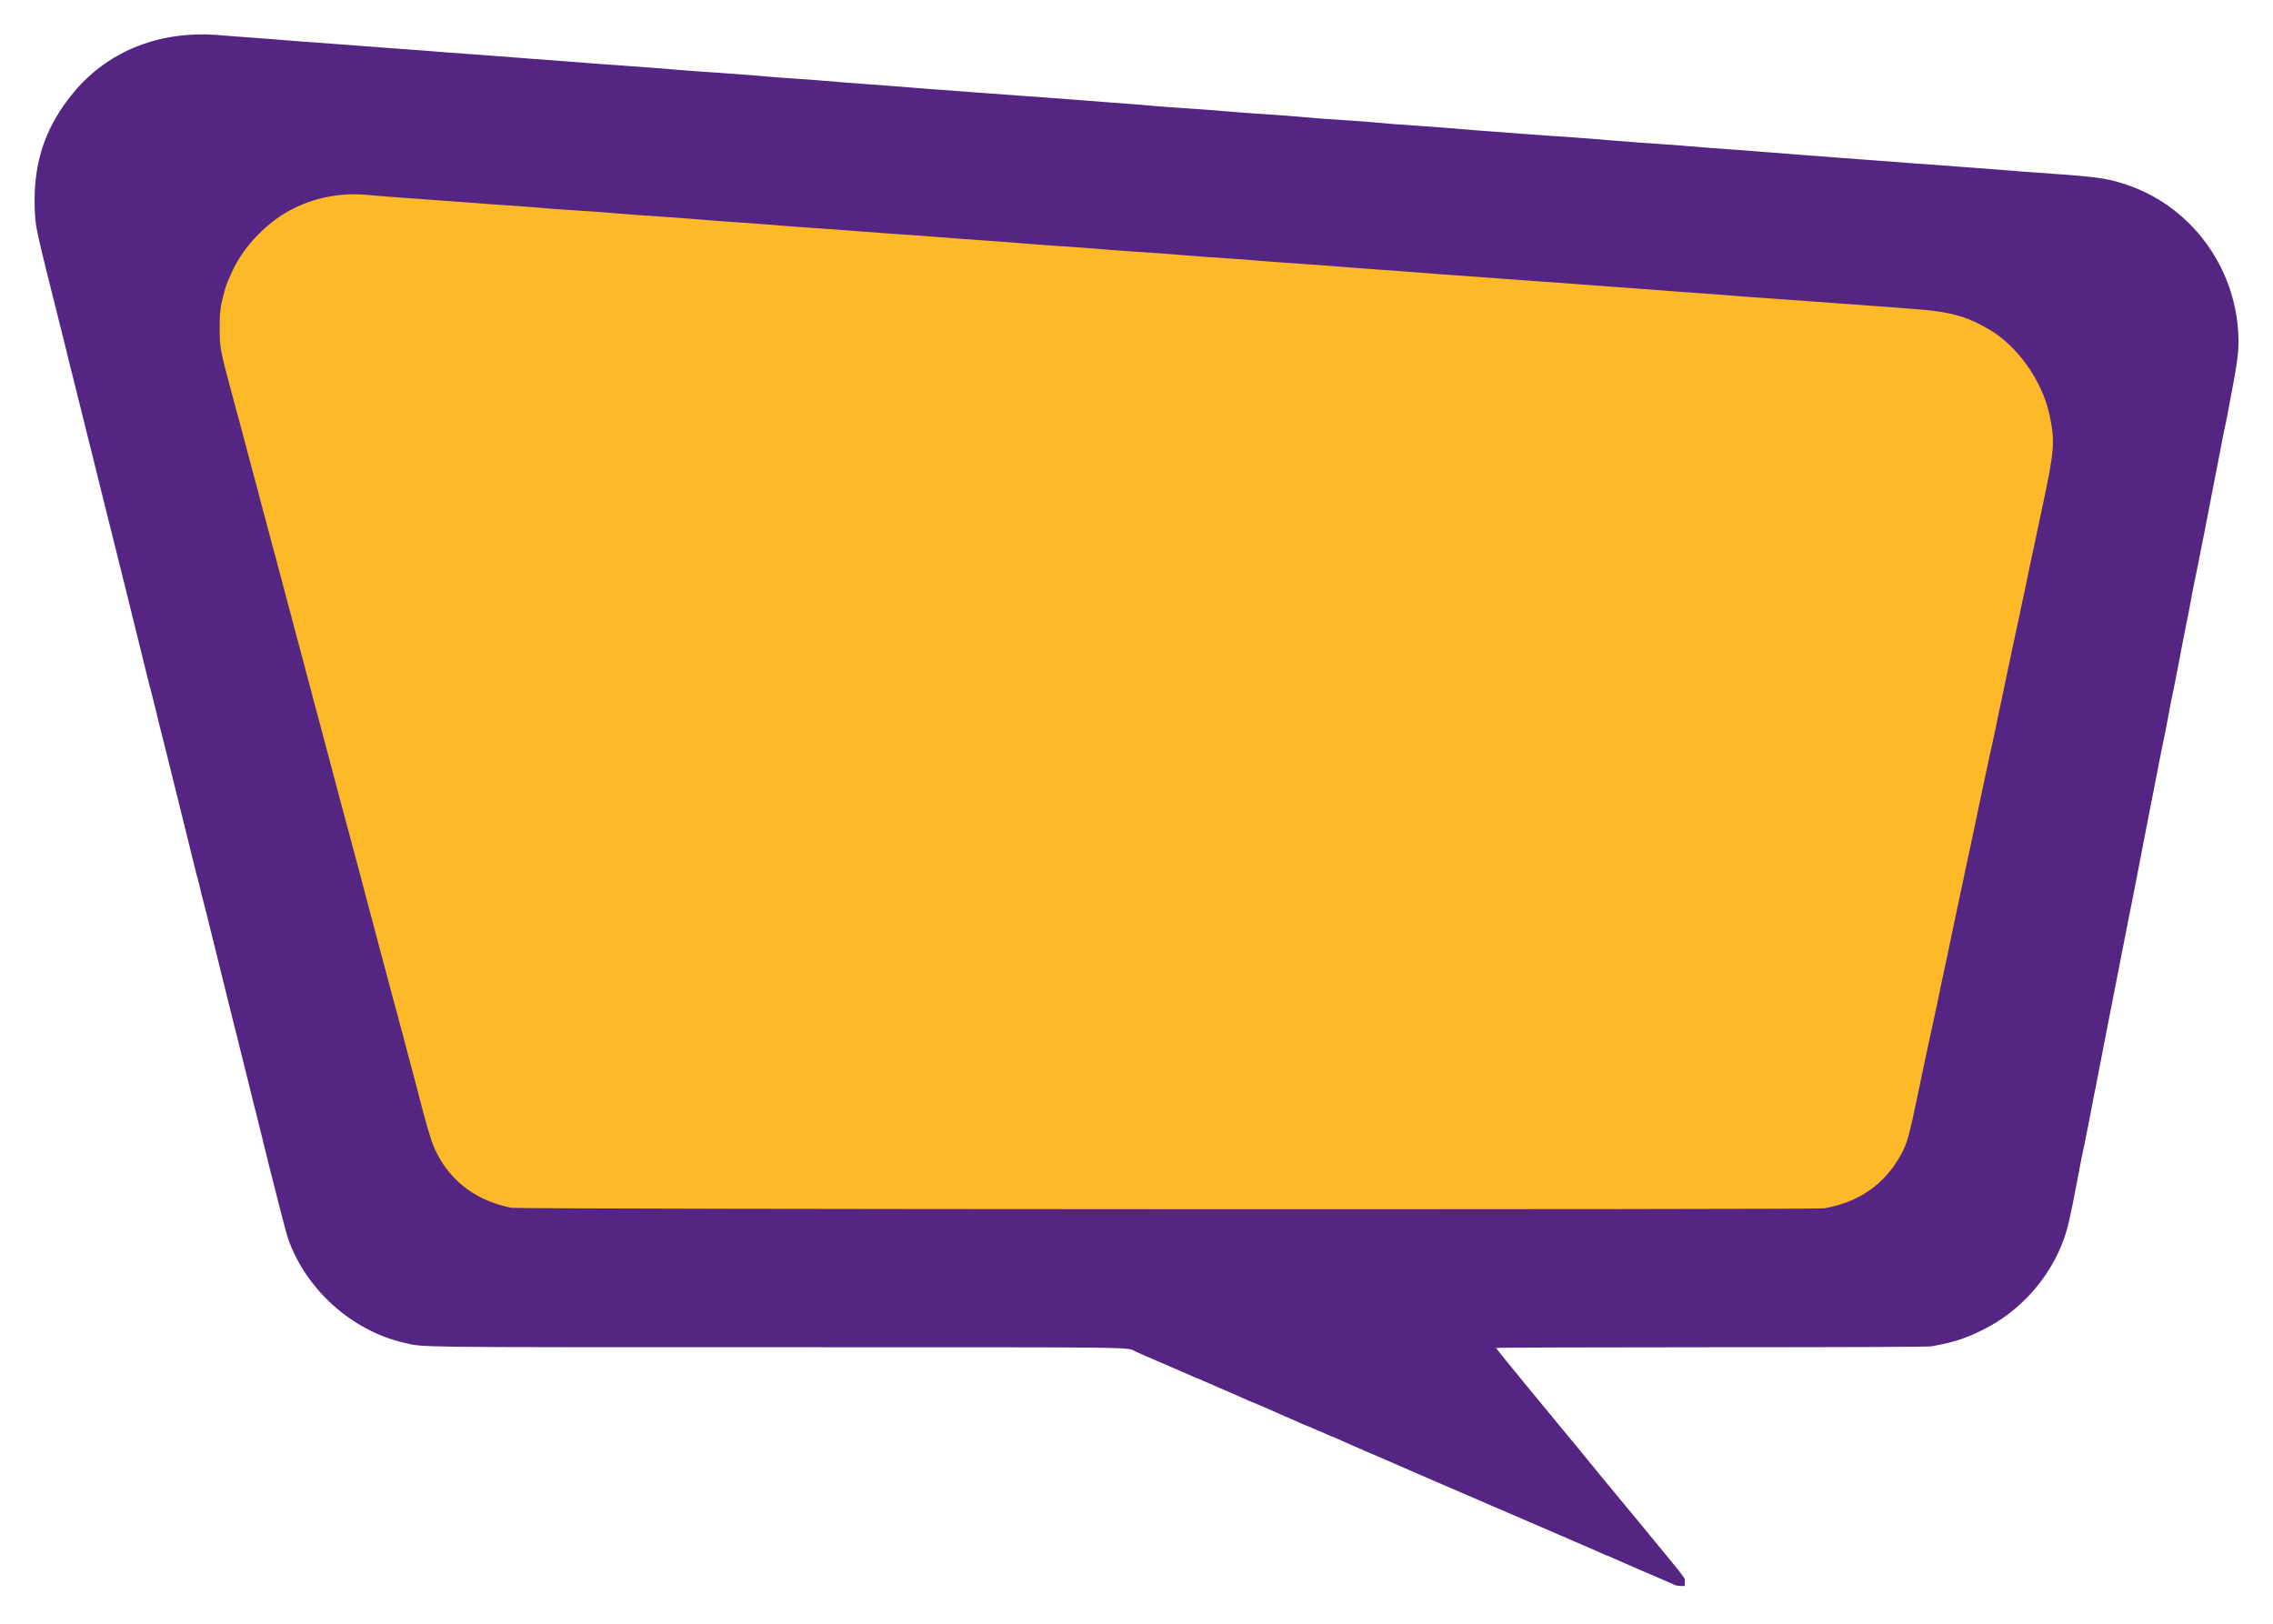
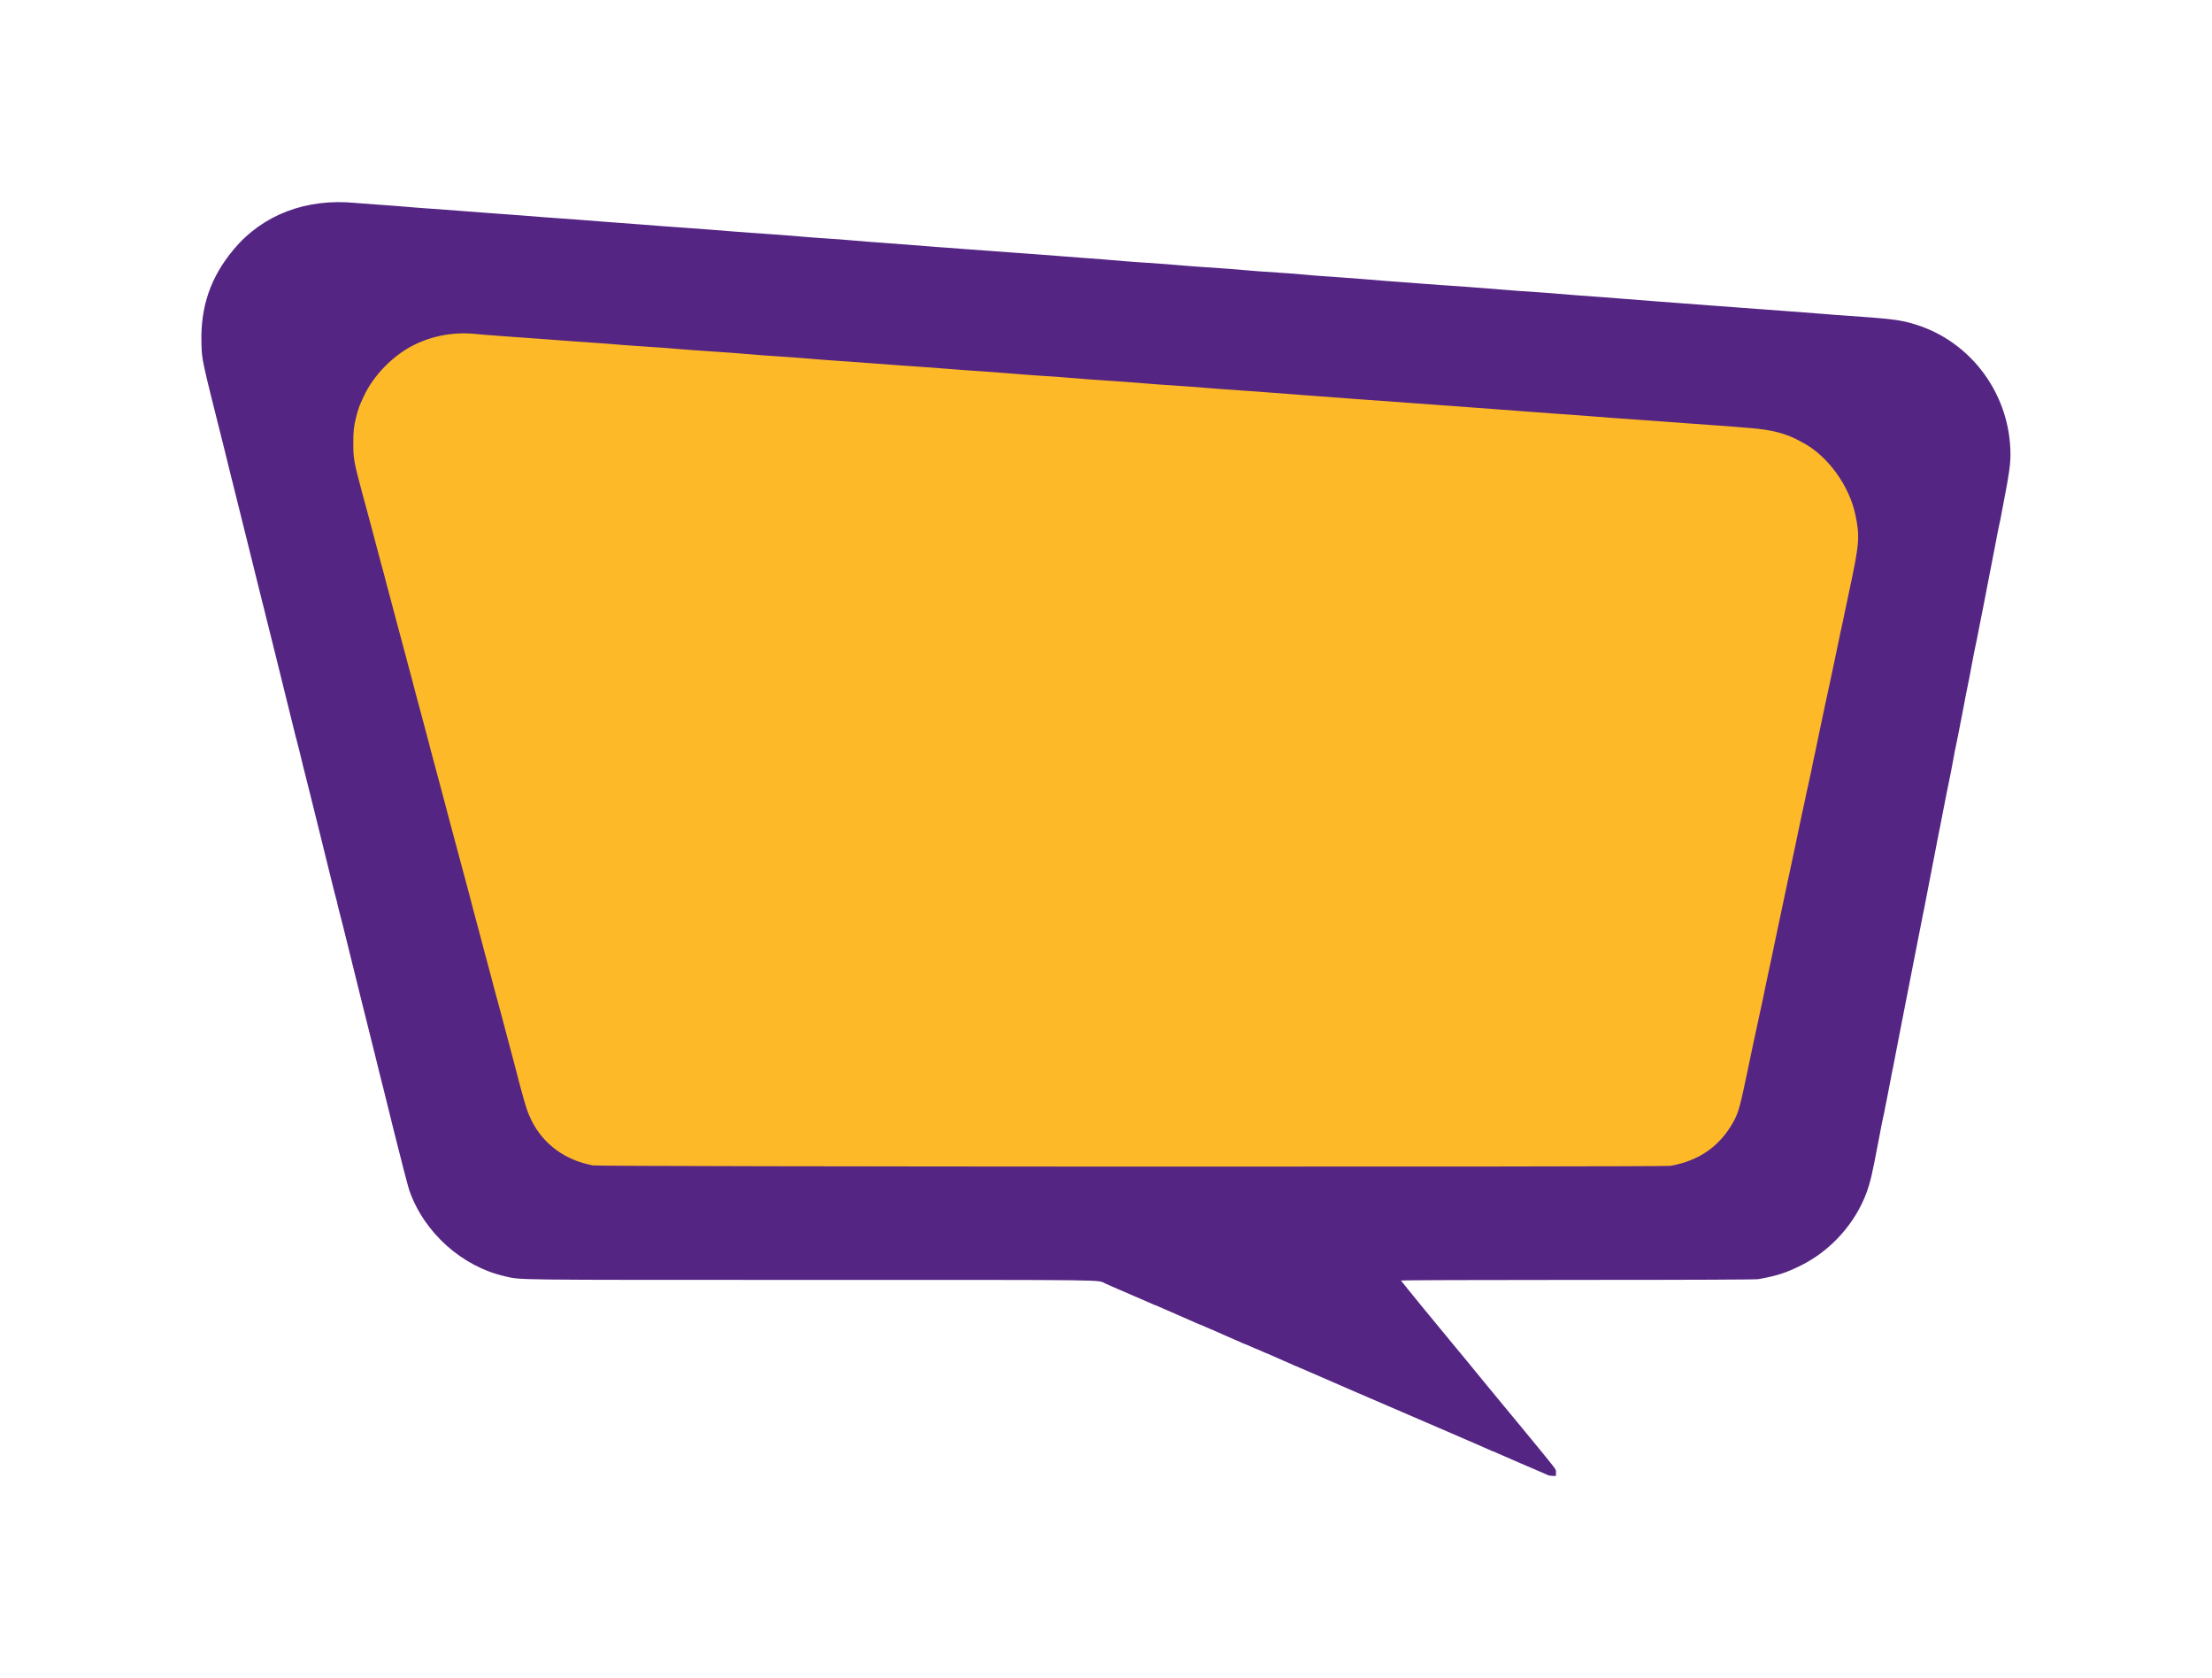
- <svg xmlns="http://www.w3.org/2000/svg" width="1252.00" height="894.00" viewBox="0 0 1252.00 894.00" version="1.1">
+ <svg xmlns="http://www.w3.org/2000/svg" width="1484.305" height="1125.587" viewBox="-116.073 -116.632 1484.305 1125.587" version="1.1">
  <path fill="#552583" fill-rule="evenodd" d="M923.0,873.1C922.6,873.0 921.1,872.3 919.8,871.7C918.4,871.1 911.4,868.1 904.2,865.0C897.1,861.9 890.1,858.9 888.6,858.2C887.2,857.5 885.9,857.0 885.8,857.0C885.6,857.0 884.3,856.5 882.9,855.8C880.3,854.6 874.5,852.1 848.8,841.0C826.3,831.3 806.8,822.9 789.2,815.3C779.9,811.2 768.1,806.1 763.0,803.9C757.9,801.7 753.1,799.6 752.2,799.3C751.4,798.9 748.3,797.5 745.2,796.2C742.2,794.9 738.3,793.2 736.6,792.4C734.9,791.6 733.4,791.0 733.2,791.0C733.1,791.0 731.6,790.3 729.8,789.5C727.9,788.7 726.4,788.0 726.2,788.0C726.1,788.0 724.6,787.3 722.8,786.5C720.9,785.7 719.4,785.0 719.2,785.0C719.1,785.0 717.6,784.4 715.9,783.6C714.2,782.8 710.3,781.1 707.2,779.8C704.2,778.5 700.6,776.9 699.1,776.2C697.7,775.5 696.4,775.0 696.2,775.0C696.1,775.0 694.6,774.3 692.8,773.5C690.9,772.7 689.4,772.0 689.2,772.0C689.1,772.0 687.6,771.4 685.9,770.6C684.2,769.8 678.7,767.4 673.8,765.3C668.8,763.1 663.6,760.9 662.1,760.2C660.7,759.5 659.4,759.0 659.2,759.0C659.1,759.0 657.8,758.5 656.4,757.8C654.1,756.8 643.0,752.0 631.2,746.9C629.3,746.1 626.9,745.0 625.8,744.5C619.7,741.8 636.5,742.0 428.3,742.0C222.4,742.0 234.2,742.1 222.8,739.6C193.9,733.0 168.5,710.3 158.6,682.0C157.8,679.7 153.0,661.3 148.0,641.2C143.1,621.2 138.9,604.3 138.7,603.8C138.6,603.2 137.5,598.8 136.3,594.0C134.3,586.1 118.8,523.9 114.0,504.2C112.9,499.9 111.8,495.5 111.5,494.5C111.2,493.5 110.5,490.7 110.0,488.2C109.4,485.8 108.7,483.1 108.4,482.2C108.2,481.4 103.9,464.3 99.0,444.2C94.0,424.2 89.6,406.1 89.0,404.0C88.4,401.9 87.5,398.0 86.8,395.2C86.1,392.5 85.2,388.8 84.8,387.0C84.3,385.2 83.7,382.7 83.4,381.5C83.1,380.3 82.7,378.6 82.4,377.8C82.2,376.9 78.6,362.5 74.5,345.8C70.4,329.0 66.5,313.6 66.0,311.5C65.1,308.0 63.4,301.1 61.7,294.2C61.3,292.6 60.6,289.6 60.0,287.5C59.5,285.4 55.0,267.3 50.0,247.2C45.0,227.2 40.5,209.1 40.0,207.0C39.4,204.9 38.7,201.9 38.3,200.2C37.9,198.6 36.3,192.2 34.8,186.0C18.7,121.9 19.5,125.5 19.1,113.6C18.4,88.9 25.3,69.1 40.9,50.5C60.3,27.4 89.4,16.3 122.4,19.5C125.0,19.7 131.0,20.2 135.5,20.5C143.9,21.1 151.2,21.6 161.5,22.5C164.7,22.8 170.7,23.2 175.0,23.5C179.3,23.8 187.1,24.4 192.5,24.8C207.6,26.0 213.6,26.4 221.8,27.0C230.4,27.6 239.1,28.3 247.8,29.0C251.1,29.2 257.2,29.7 261.5,30.0C268.9,30.5 273.9,30.9 287.9,32.0C293.9,32.5 299.3,32.9 314.5,34.0C318.2,34.3 324.0,34.7 327.3,35.0C330.6,35.2 338.1,35.8 344.0,36.2C356.3,37.1 365.8,37.8 374.0,38.5C377.2,38.8 383.1,39.2 387.2,39.5C405.4,40.8 409.1,41.0 414.8,41.5C418.1,41.8 423.4,42.2 426.8,42.5C430.1,42.8 436.4,43.2 440.8,43.5C445.1,43.8 451.1,44.2 454.0,44.5C462.1,45.2 471.0,45.9 479.5,46.5C486.7,47.0 490.1,47.3 505.5,48.5C508.7,48.8 514.6,49.2 518.8,49.5C522.9,49.8 530.6,50.4 536.0,50.8C552.7,52.0 558.5,52.5 566.0,53.0C573.2,53.5 576.3,53.7 595.5,55.2C600.9,55.6 608.5,56.2 612.5,56.5C619.6,57.0 626.1,57.5 637.5,58.5C640.7,58.8 646.9,59.2 651.2,59.5C660.6,60.1 670.0,60.8 677.8,61.5C680.8,61.8 686.7,62.2 691.0,62.5C707.5,63.6 712.9,64.0 718.0,64.5C723.3,65.0 730.9,65.6 745.2,66.5C749.6,66.8 755.4,67.2 758.0,67.5C762.7,68.0 769.2,68.5 784.2,69.5C788.4,69.8 794.3,70.2 797.5,70.5C812.7,71.8 815.8,72.0 822.8,72.5C826.9,72.8 834.6,73.4 840.0,73.8C845.4,74.2 857.5,75.1 867.0,75.7C876.5,76.4 886.7,77.2 889.8,77.5C892.8,77.7 898.5,78.2 902.5,78.5C906.5,78.8 913.1,79.2 917.2,79.5C921.4,79.8 927.1,80.2 930.0,80.5C936.2,81.0 945.7,81.8 956.2,82.5C960.4,82.8 966.2,83.2 969.2,83.5C976.6,84.1 985.6,84.8 994.8,85.5C998.9,85.8 1006.6,86.4 1012.0,86.8C1017.4,87.2 1026.4,87.9 1032.0,88.3C1037.6,88.7 1046.6,89.4 1052.0,89.8C1057.4,90.2 1070.8,91.2 1081.8,92.0C1092.8,92.8 1104.6,93.7 1108.0,94.0C1111.4,94.3 1117.4,94.8 1121.1,95.0C1153.1,97.2 1159.7,98.0 1169.1,101.0C1206.9,112.6 1232.9,148.2 1233.0,188.2C1233.0,194.7 1232.0,201.9 1228.9,217.8C1227.9,223.2 1226.8,229.0 1226.5,230.5C1226.2,232.0 1225.8,234.2 1225.5,235.2C1225.2,236.3 1223.9,243.2 1222.5,250.5C1221.1,257.8 1219.5,265.9 1219.0,268.5C1218.5,271.1 1217.1,278.1 1216.0,284.0C1214.9,289.9 1213.6,296.3 1213.2,298.2C1212.2,303.1 1211.1,308.7 1210.5,312.0C1210.2,313.5 1209.8,315.6 1209.5,316.8C1209.2,317.9 1208.1,323.6 1207.0,329.5C1205.9,335.4 1204.8,341.3 1204.5,342.5C1204.2,343.7 1202.4,353.0 1200.5,363.0C1198.6,373.0 1196.8,382.1 1196.5,383.2C1196.0,385.3 1195.8,386.6 1194.0,396.2C1193.4,399.3 1192.8,402.8 1192.5,404.0C1192.2,405.2 1191.1,410.8 1190.0,416.2C1187.9,427.2 1186.9,432.4 1185.8,437.8C1185.4,439.7 1184.1,446.1 1183.0,452.0C1181.9,457.9 1180.5,464.9 1180.0,467.5C1179.5,470.1 1178.1,477.1 1177.0,483.0C1175.9,488.9 1174.6,495.3 1174.2,497.2C1173.8,499.2 1173.1,502.6 1172.7,504.8C1172.3,506.9 1171.3,512.0 1170.5,516.0C1169.7,520.0 1167.4,531.5 1165.5,541.5C1163.5,551.5 1161.3,563.0 1160.5,567.0C1159.7,571.0 1158.1,579.1 1157.0,585.0C1155.9,590.9 1154.6,597.4 1154.2,599.5C1153.7,601.6 1153.2,604.3 1153.0,605.5C1152.4,608.6 1150.7,617.4 1149.8,622.0C1149.3,624.1 1148.8,627.0 1148.5,628.5C1148.2,630.0 1147.8,632.1 1147.5,633.2C1147.2,634.4 1145.9,641.2 1144.5,648.5C1140.1,671.8 1139.0,676.2 1136.6,683.0C1128.9,704.1 1112.5,722.4 1092.2,732.4C1082.6,737.2 1076.2,739.3 1063.8,741.5C1061.8,741.8 1022.7,742.0 942.4,742.0C877.3,742.0 824.0,742.2 824.0,742.4C824.0,742.7 853.2,778.3 859.9,786.3C860.9,787.4 871.5,800.3 881.2,812.2C885.1,816.9 890.4,823.3 893.0,826.5C895.7,829.7 901.0,836.2 905.0,841.0C930.3,871.8 928.0,868.7 928.0,871.2L928.0,873.5L925.9,873.5C924.7,873.4 923.4,873.3 923.0,873.1Z M1003.8,664.5C1023.0,661.1 1037.0,651.4 1046.1,634.9C1049.6,628.6 1050.6,624.7 1056.2,597.8C1057.8,590.0 1060.0,579.6 1062.0,570.5C1062.9,566.5 1064.5,559.0 1065.6,553.8C1067.7,543.7 1069.6,534.5 1072.0,523.5C1072.8,519.8 1074.3,512.5 1075.4,507.2C1076.5,502.0 1078.1,494.4 1079.0,490.2C1079.9,486.1 1081.2,479.7 1082.0,476.0C1082.8,472.3 1084.1,466.0 1085.0,462.0C1085.9,458.0 1087.4,450.6 1088.5,445.5C1089.6,440.4 1091.1,433.1 1091.9,429.2C1092.8,425.4 1093.8,420.4 1094.3,418.2C1094.7,416.1 1095.6,411.9 1096.3,409.0C1096.9,406.1 1097.9,401.5 1098.5,398.8C1099.0,396.0 1100.1,390.6 1101.0,386.8C1101.8,382.9 1103.4,375.4 1104.5,370.0C1105.7,364.6 1107.2,357.2 1108.0,353.4C1108.8,349.6 1110.2,343.4 1111.0,339.6C1111.8,335.8 1113.3,328.4 1114.5,323.0C1115.6,317.6 1117.2,310.1 1118.0,306.2C1118.9,302.4 1120.2,296.1 1121.0,292.2C1121.8,288.4 1123.2,282.0 1124.0,278.0C1127.8,260.2 1128.5,256.4 1129.3,250.5C1131.1,235.7 1126.4,217.7 1116.9,203.9C1111.5,196.0 1100.9,186.0 1093.9,182.0C1092.8,181.5 1091.3,180.6 1090.4,180.1C1081.5,175.2 1071.6,172.6 1057.0,171.5C1053.3,171.2 1047.7,170.8 1044.5,170.5C1041.3,170.2 1035.3,169.8 1031.0,169.5C1026.7,169.2 1018.6,168.6 1013.0,168.2C999.4,167.2 991.8,166.6 982.8,166.0C965.6,164.8 961.4,164.5 955.5,164.0C952.1,163.7 946.2,163.3 942.5,163.0C924.1,161.7 920.8,161.5 915.0,161.0C908.6,160.5 900.9,159.9 888.0,159.0C884.0,158.7 877.9,158.3 874.5,158.0C860.3,156.9 854.4,156.5 847.2,156.0C843.1,155.7 836.9,155.3 833.5,155.0C817.5,153.8 806.1,153.0 799.0,152.5C794.7,152.2 788.7,151.8 785.5,151.5C778.2,150.9 768.4,150.2 758.5,149.5C750.2,148.9 742.0,148.3 732.2,147.5C729.0,147.2 722.8,146.8 718.5,146.5C704.2,145.5 696.8,145.0 691.2,144.5C688.2,144.2 682.3,143.8 678.0,143.5C662.7,142.5 656.2,142.0 650.2,141.5C642.0,140.8 632.2,140.1 622.8,139.5C618.4,139.2 612.2,138.8 609.0,138.5C599.0,137.7 590.5,137.0 582.2,136.5C577.9,136.2 571.5,135.8 568.2,135.5C557.0,134.6 549.8,134.0 542.0,133.5C534.0,133.0 525.2,132.3 514.8,131.5C508.6,131.0 500.6,130.4 487.0,129.5C482.7,129.2 476.8,128.7 473.8,128.5C468.6,128.1 463.4,127.7 446.0,126.5C437.3,125.9 427.8,125.2 420.0,124.5C416.8,124.3 410.5,123.8 406.0,123.5C398.1,123.0 392.4,122.6 379.5,121.5C376.3,121.2 370.3,120.8 366.0,120.5C351.2,119.5 343.7,119.0 338.2,118.5C332.7,118.0 324.7,117.4 310.5,116.5C306.2,116.2 300.3,115.8 297.2,115.5C294.2,115.2 288.4,114.8 284.2,114.5C270.6,113.6 262.8,113.0 256.5,112.5C245.0,111.6 227.6,110.3 215.2,109.5C210.8,109.2 205.3,108.7 203.0,108.5C170.2,104.9 139.9,123.6 126.5,155.8C123.6,162.8 122.0,171.5 122.0,180.7C122.0,189.9 122.4,192.2 127.9,212.8C132.1,228.2 133.6,234.1 134.5,237.2C136.0,243.1 138.5,252.3 140.8,261.0C142.1,265.5 143.6,271.3 144.2,273.8C145.6,278.8 150.1,296.0 151.5,301.2C152.1,303.2 153.3,307.7 154.2,311.2C155.2,314.8 156.9,321.2 158.0,325.5C159.1,329.8 160.6,335.3 161.3,337.8C161.9,340.2 163.1,344.7 163.9,347.8C164.7,350.8 166.6,357.6 168.0,363.0C169.4,368.4 170.9,374.0 171.3,375.5C171.7,377.0 172.9,381.3 173.8,385.0C175.6,391.5 176.7,395.7 179.9,407.8C180.7,410.8 182.2,416.4 183.2,420.2C184.2,424.1 185.5,428.8 186.0,430.8C187.5,436.2 191.9,452.7 193.5,458.8C194.9,464.1 197.8,474.9 200.3,484.2C200.9,486.7 202.1,491.2 202.9,494.2C203.7,497.3 205.6,504.1 207.0,509.5C208.4,514.9 210.0,520.8 210.5,522.8C211.0,524.7 212.2,529.2 213.2,532.8C214.1,536.3 215.8,542.6 216.9,546.8C218.0,550.9 219.4,556.0 220.0,558.2C220.6,560.5 222.0,565.6 223.1,569.8C225.0,576.9 225.8,580.2 229.0,592.0C229.8,594.9 231.9,603.0 233.7,610.0C237.8,625.3 239.0,628.9 241.8,634.5C249.9,650.3 264.3,660.7 282.8,664.2C287.3,665.1 998.9,665.3 1003.8,664.5Z" />
  <path fill="#FDB927" fill-rule="evenodd" d="M281.8,665.2C263.3,661.7 248.9,651.3 240.8,635.5C238.0,629.9 236.8,626.3 232.7,611.0C230.9,604.0 228.8,595.9 228.0,593.0C224.8,581.2 224.0,577.9 222.1,570.8C221.0,566.6 219.6,561.5 219.0,559.2C218.4,557.0 217.0,551.9 215.9,547.8C214.8,543.6 213.1,537.3 212.2,533.8C211.2,530.2 210.0,525.7 209.5,523.8C209.0,521.8 207.4,515.9 206.0,510.5C204.6,505.1 202.7,498.3 201.9,495.2C201.1,492.2 199.9,487.7 199.3,485.2C196.8,475.9 193.9,465.1 192.5,459.8C190.9,453.7 186.5,437.2 185.0,431.8C184.5,429.8 183.2,425.1 182.2,421.2C181.2,417.4 179.7,411.8 178.9,408.8C175.7,396.7 174.6,392.5 172.8,386.0C171.9,382.3 170.7,378.0 170.3,376.5C169.9,375.0 168.4,369.4 167.0,364.0C165.6,358.6 163.7,351.8 162.9,348.8C162.1,345.7 160.9,341.2 160.3,338.8C159.6,336.3 158.1,330.8 157.0,326.5C155.9,322.2 154.2,315.8 153.2,312.2C152.3,308.7 151.1,304.2 150.5,302.2C149.1,297.0 144.6,279.8 143.2,274.8C142.6,272.3 141.1,266.5 139.8,262.0C137.5,253.3 135.0,244.1 133.5,238.2C132.6,235.1 131.1,229.2 126.9,213.8C121.3,192.8 121.0,191.0 121.0,180.7C121.0,172.4 121.3,169.5 123.0,162.8C124.5,157.1 124.7,156.4 128.0,149.3C134.5,135.1 148.2,121.2 162.5,114.4C175.4,108.2 189.6,105.9 204.0,107.5C206.3,107.7 211.8,108.2 216.2,108.5C229.2,109.4 245.4,110.6 257.5,111.5C263.8,112.0 271.6,112.6 285.2,113.5C289.4,113.8 295.2,114.2 298.2,114.5C301.3,114.8 307.2,115.2 311.5,115.5C325.7,116.4 333.7,117.0 339.2,117.5C344.7,118.0 352.2,118.5 367.0,119.5C371.3,119.8 377.3,120.2 380.5,120.5C393.4,121.6 399.1,122.0 407.0,122.5C411.5,122.8 417.8,123.3 421.0,123.5C428.8,124.2 438.3,124.9 447.0,125.5C464.4,126.7 469.6,127.1 474.8,127.5C477.8,127.7 483.7,128.2 488.0,128.5C501.6,129.4 509.6,130.0 515.8,130.5C526.2,131.3 535.0,132.0 543.0,132.5C550.8,133.0 558.0,133.6 569.2,134.5C572.5,134.8 578.9,135.2 583.2,135.5C591.5,136.0 600.0,136.7 610.0,137.5C613.2,137.8 619.4,138.2 623.8,138.5C633.2,139.1 643.0,139.8 651.2,140.5C657.2,141.0 663.7,141.5 679.0,142.5C683.3,142.8 689.2,143.2 692.2,143.5C697.8,144.0 705.2,144.5 719.5,145.5C723.8,145.8 730.0,146.2 733.2,146.5C743.0,147.3 751.2,147.9 759.5,148.5C769.4,149.2 779.2,149.9 786.5,150.5C789.7,150.8 795.7,151.2 800.0,151.5C807.1,152.0 818.5,152.8 834.5,154.0C837.9,154.3 844.1,154.7 848.2,155.0C855.4,155.5 861.3,155.9 875.5,157.0C878.9,157.3 885.0,157.7 889.0,158.0C901.9,158.9 909.6,159.5 916.0,160.0C921.8,160.5 925.1,160.7 943.5,162.0C947.2,162.3 953.1,162.7 956.5,163.0C962.4,163.5 966.6,163.8 983.8,165.0C992.8,165.6 1000.4,166.2 1014.0,167.2C1019.6,167.6 1027.7,168.2 1032.0,168.5C1036.3,168.8 1042.3,169.2 1045.5,169.5C1048.7,169.8 1054.3,170.2 1058.0,170.5C1072.6,171.6 1082.5,174.2 1091.4,179.1C1092.3,179.6 1093.8,180.5 1094.9,181.0C1110.9,190.0 1124.8,209.4 1128.9,228.5C1132.0,243.2 1131.7,247.7 1125.0,279.0C1124.2,283.0 1122.8,289.4 1122.0,293.2C1121.2,297.1 1119.9,303.4 1119.0,307.2C1118.2,311.1 1116.6,318.6 1115.5,324.0C1114.3,329.4 1112.8,336.8 1112.0,340.6C1111.2,344.4 1109.8,350.6 1109.0,354.4C1108.2,358.2 1106.7,365.6 1105.5,371.0C1104.4,376.4 1102.8,383.9 1102.0,387.8C1101.1,391.6 1100.0,397.0 1099.5,399.8C1098.9,402.5 1097.9,407.1 1097.3,410.0C1096.6,412.9 1095.7,417.1 1095.3,419.2C1094.8,421.4 1093.8,426.4 1092.9,430.2C1092.1,434.1 1090.6,441.4 1089.5,446.5C1088.4,451.6 1086.9,459.0 1086.0,463.0C1085.1,467.0 1083.8,473.3 1083.0,477.0C1082.2,480.7 1080.9,487.1 1080.0,491.2C1079.1,495.4 1077.5,503.0 1076.4,508.2C1075.3,513.5 1073.8,520.8 1073.0,524.5C1070.6,535.5 1068.7,544.7 1066.6,554.8C1065.5,560.0 1063.9,567.5 1063.0,571.5C1061.0,580.6 1058.8,591.0 1057.2,598.8C1051.6,625.7 1050.6,629.6 1047.1,635.9C1038.0,652.4 1024.0,662.1 1004.8,665.5C999.9,666.3 286.3,666.1 281.8,665.2Z" />
</svg>
